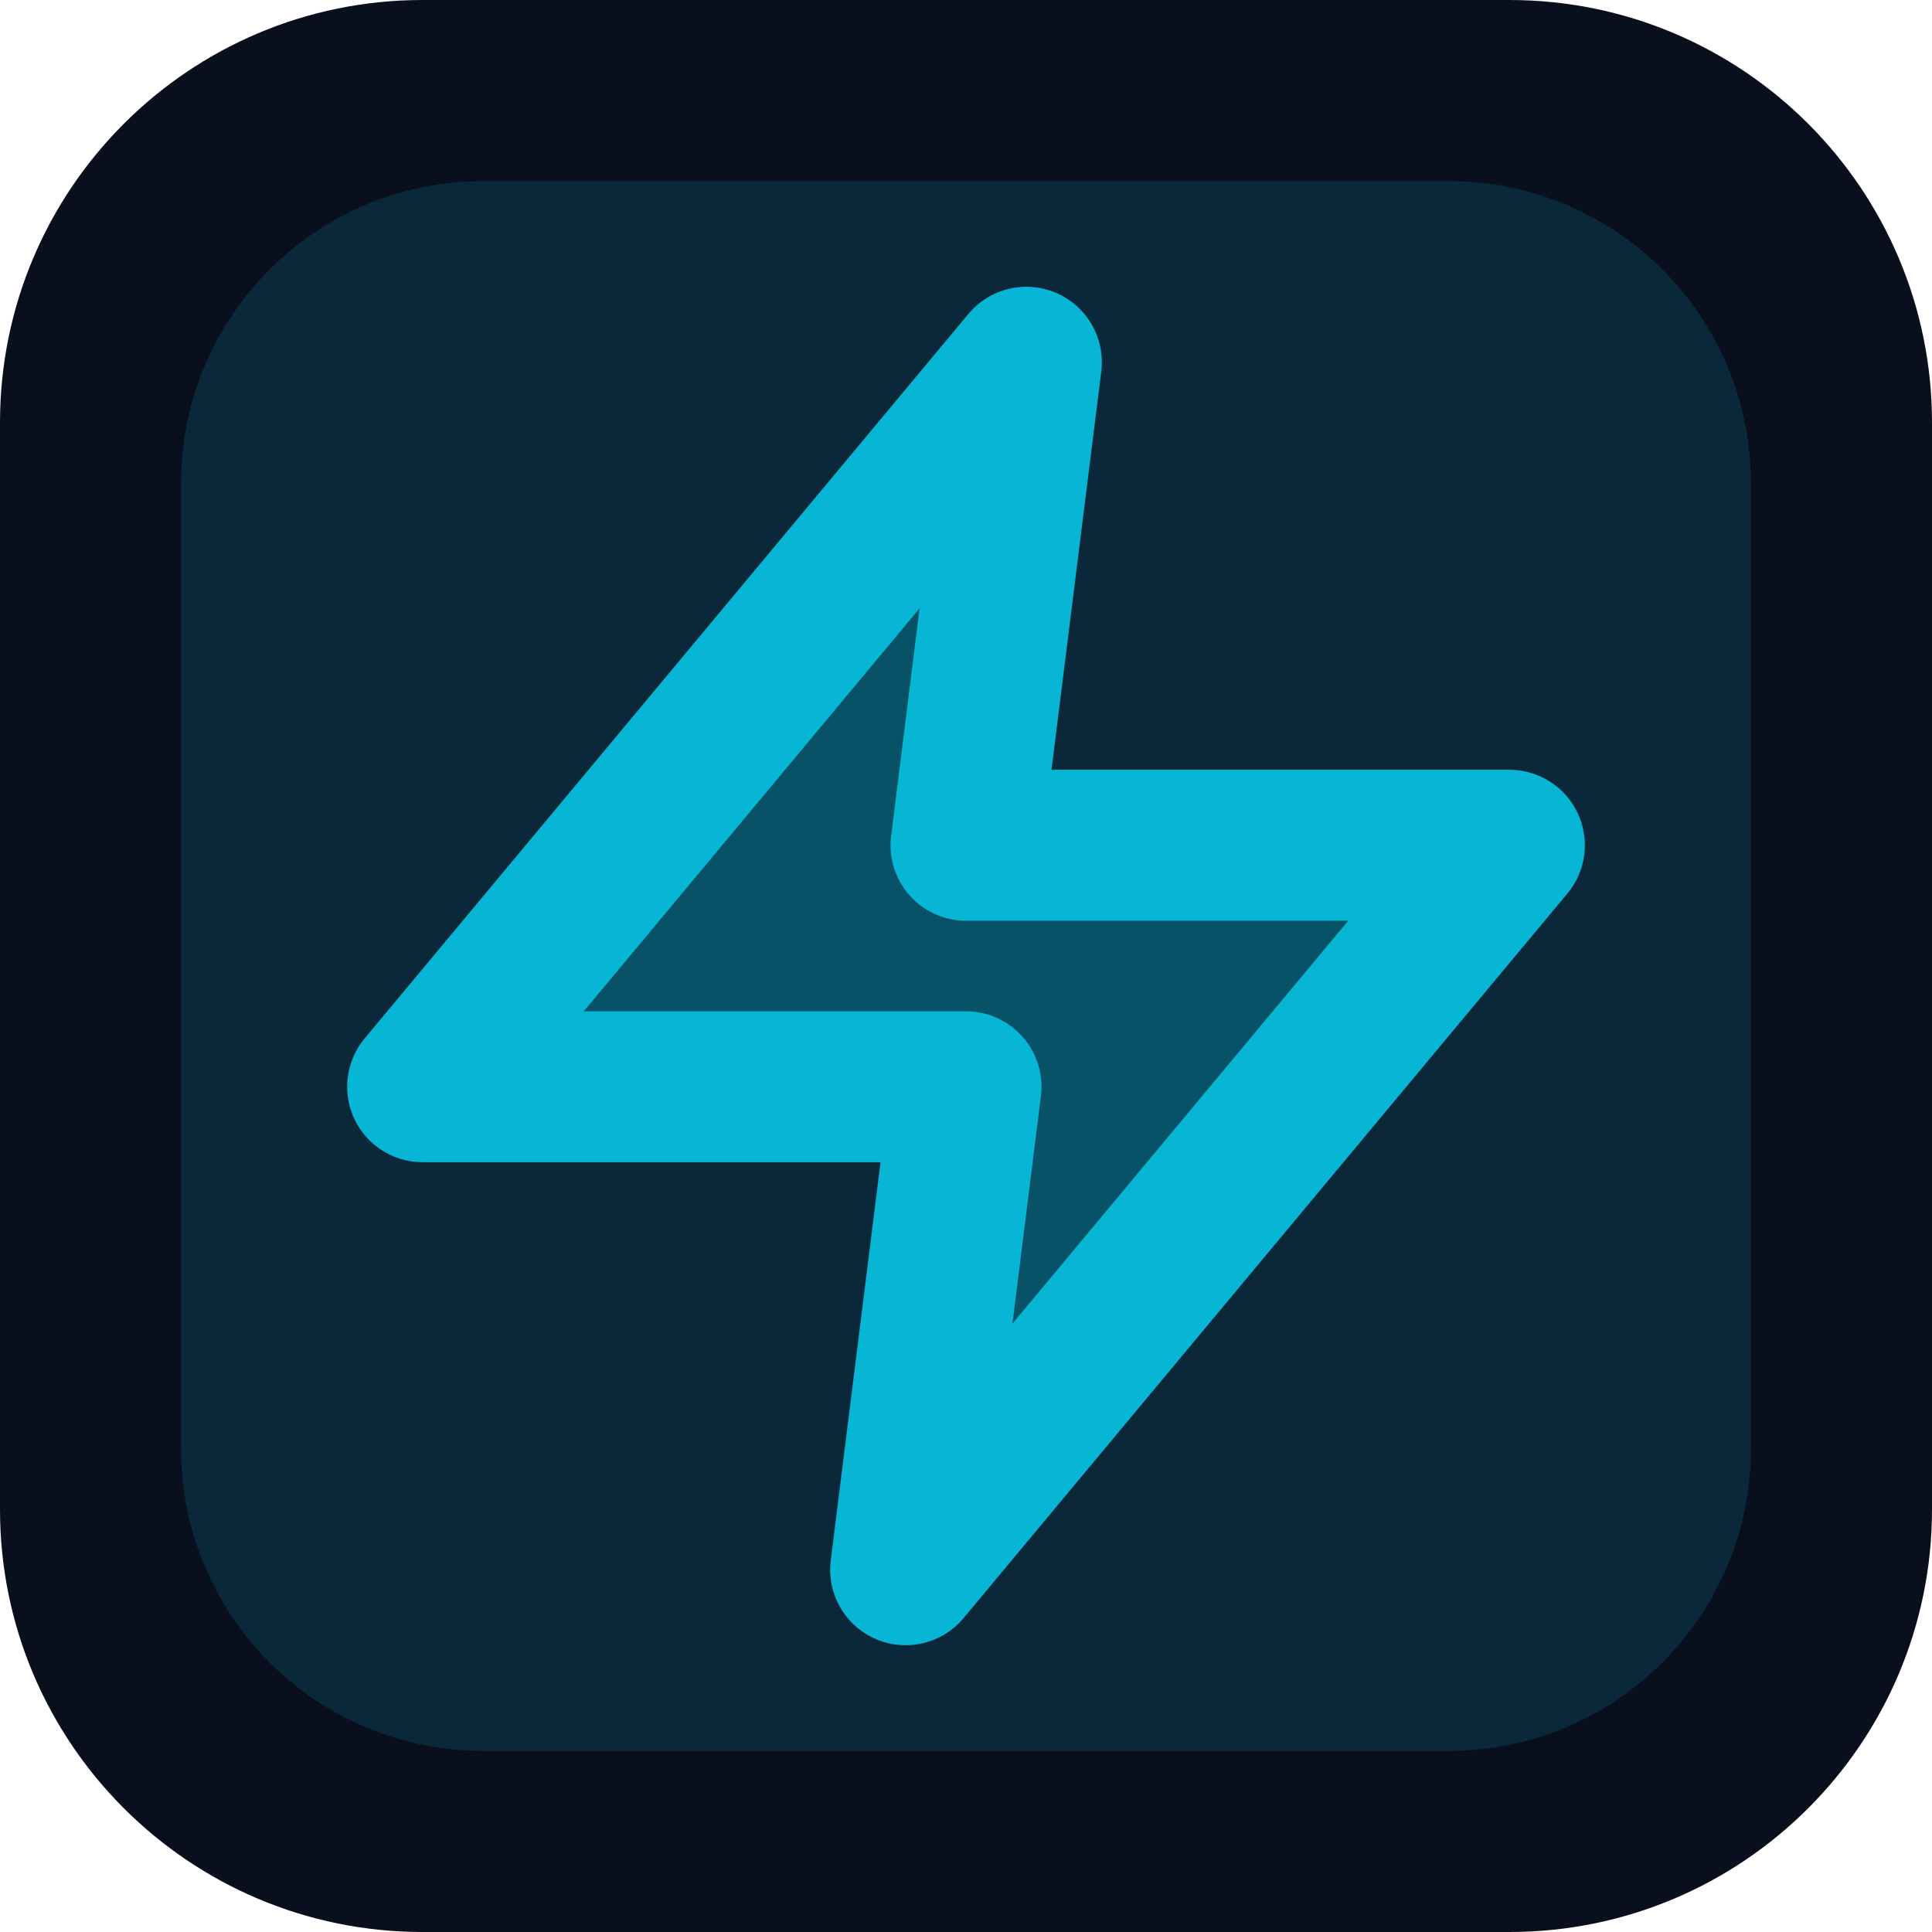
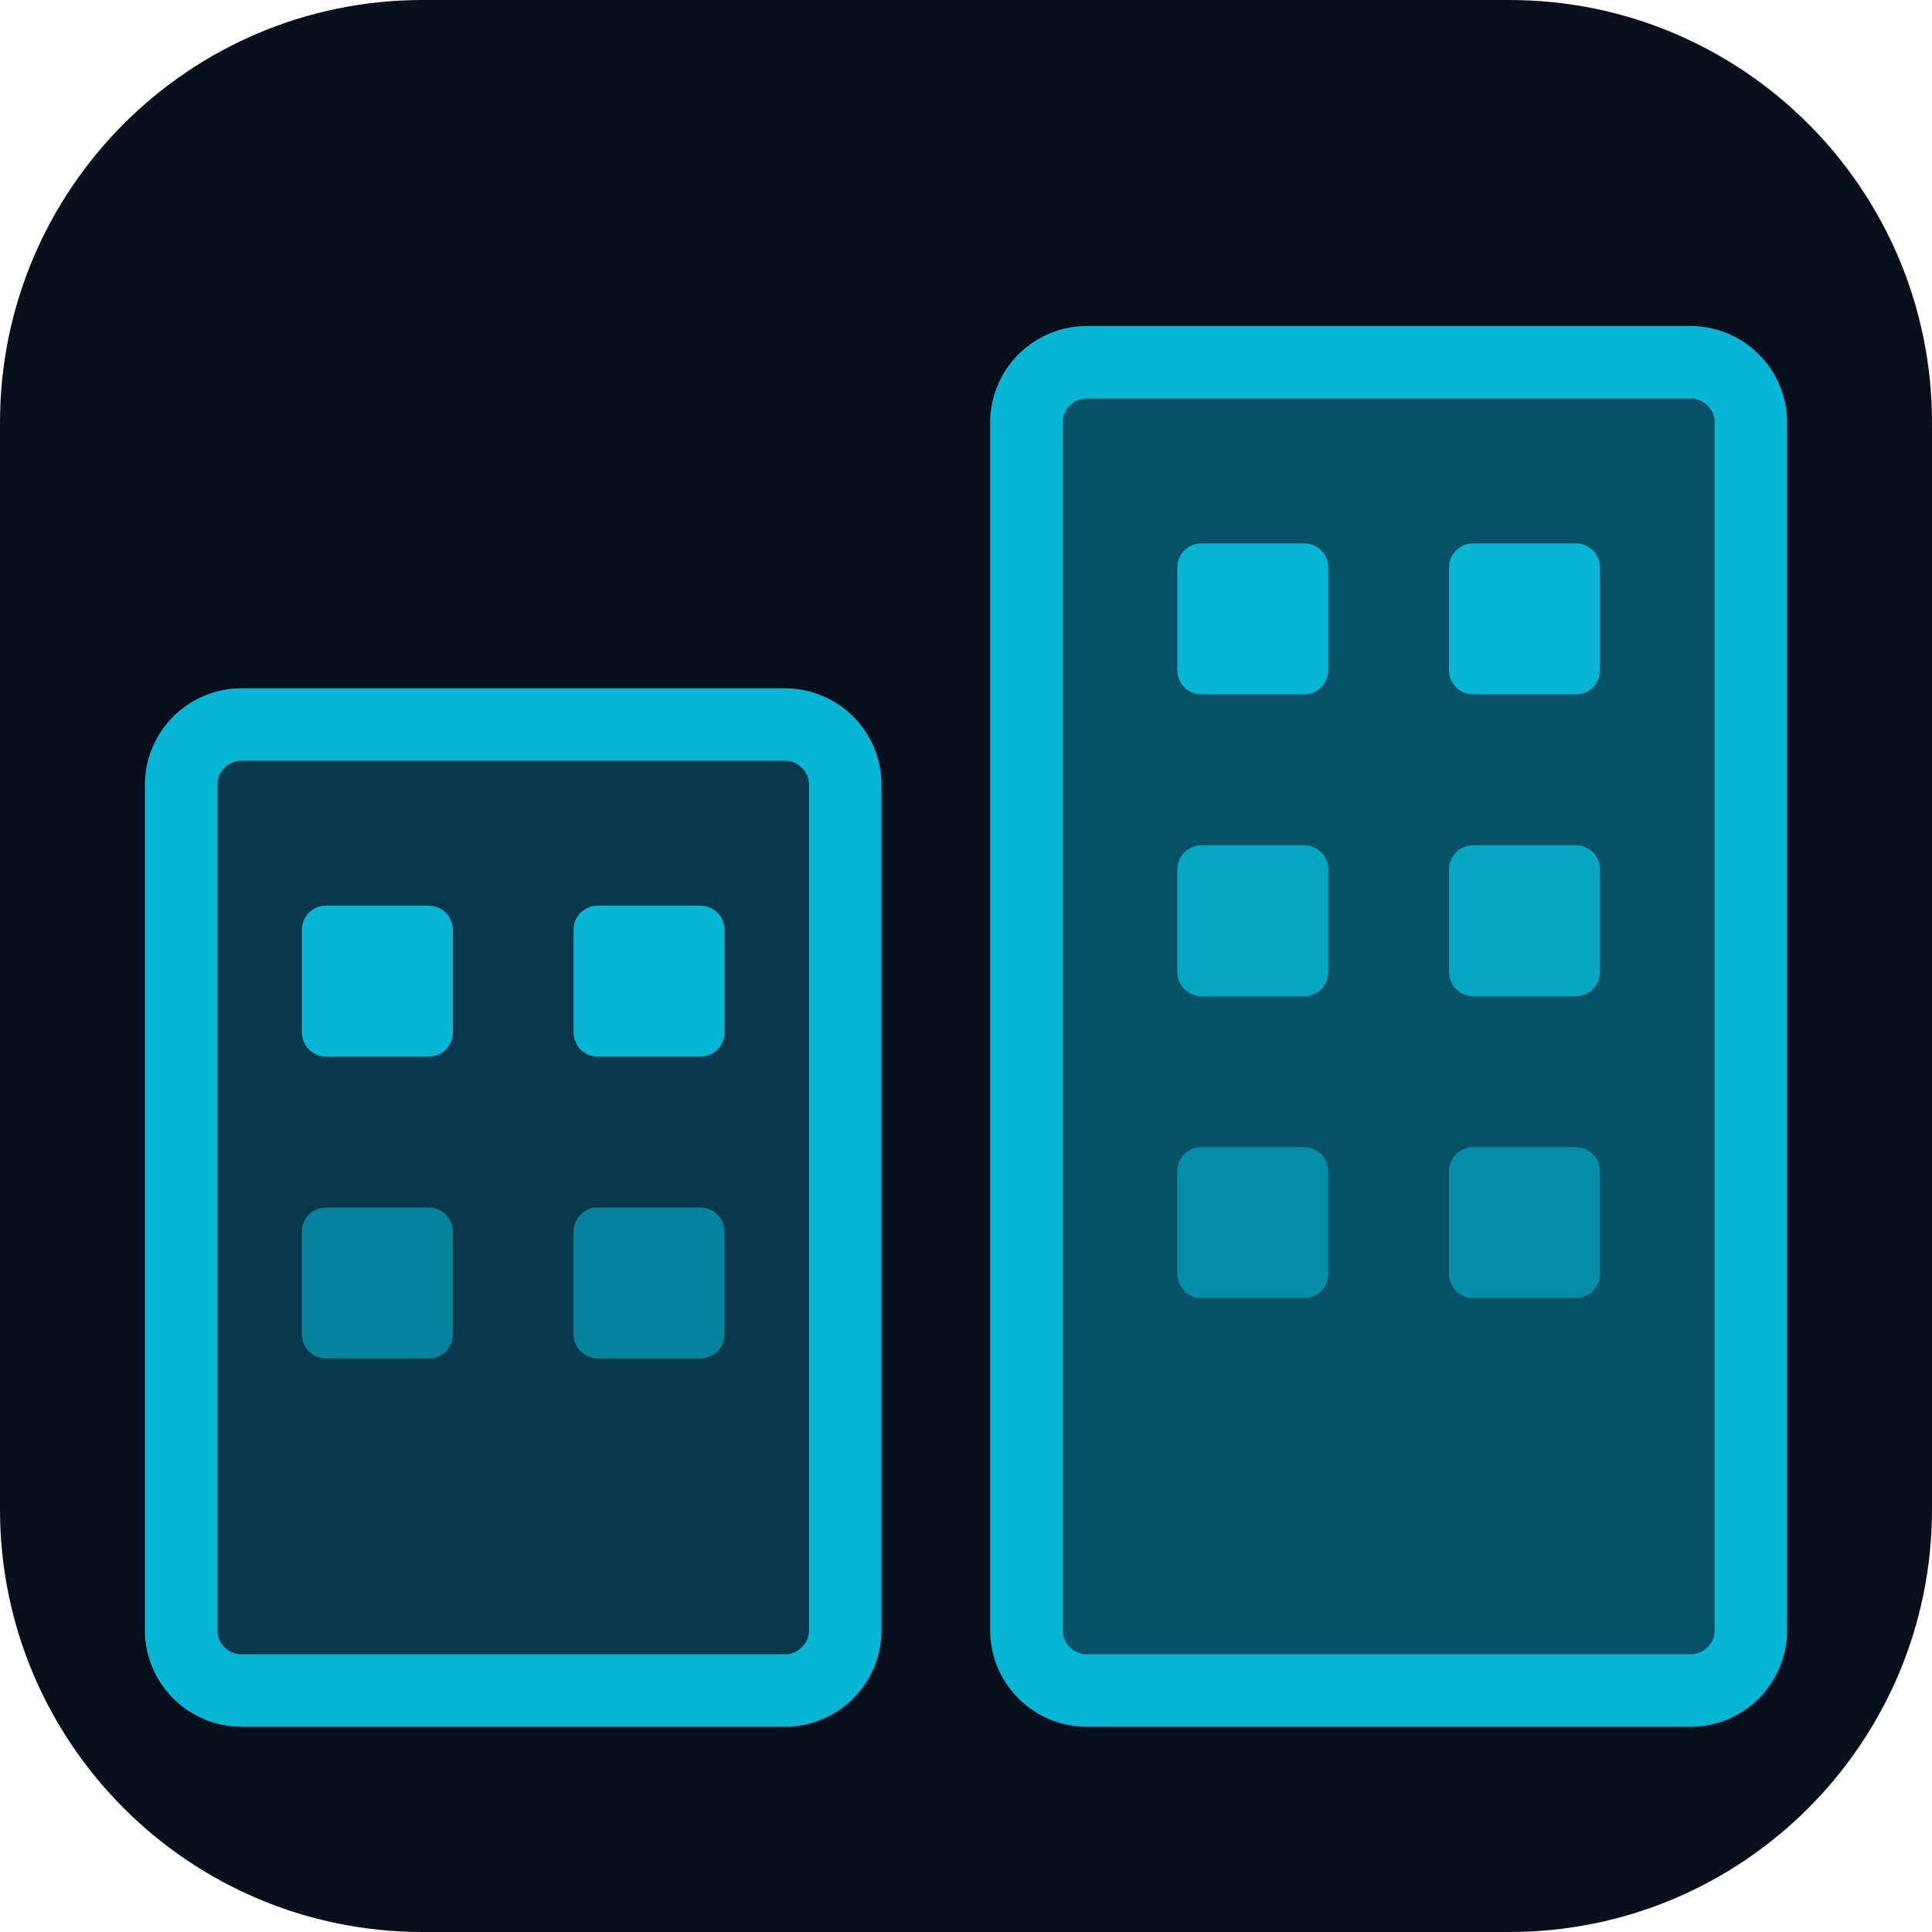
<svg xmlns="http://www.w3.org/2000/svg" width="32" height="32" viewBox="0 0 32 32">
  <rect width="32" height="32" rx="7" fill="#0a0f1e" />
-   <rect x="3" y="3" width="26" height="26" rx="5" fill="#06b6d4" opacity="0.15" />
-   <g transform="translate(4, 4) scale(1)">
-     <svg width="24" height="24" viewBox="0 0 24 24" fill="none" stroke="#06b6d4" stroke-width="2.5" stroke-linecap="round" stroke-linejoin="round">
-       <polygon points="13 2 3 14 12 14 11 22 21 10 12 10 13 2" fill="#06b6d4" fill-opacity="0.3" />
-     </svg>
-   </g>
+   <rect x="3" y="12" width="11" height="16" rx="1" fill="#06b6d4" fill-opacity="0.25" stroke="#06b6d4" stroke-width="1.2" />
+   <rect x="17" y="6" width="12" height="22" rx="1" fill="#06b6d4" fill-opacity="0.4" stroke="#06b6d4" stroke-width="1.2" />
+   <rect x="5" y="15" width="2.5" height="2.5" rx="0.4" fill="#06b6d4" />
+   <rect x="9.5" y="15" width="2.5" height="2.5" rx="0.4" fill="#06b6d4" />
+   <rect x="5" y="20" width="2.5" height="2.5" rx="0.4" fill="#06b6d4" fill-opacity="0.6" />
+   <rect x="9.5" y="20" width="2.5" height="2.5" rx="0.4" fill="#06b6d4" fill-opacity="0.6" />
+   <rect x="19.5" y="9" width="2.5" height="2.5" rx="0.4" fill="#06b6d4" />
+   <rect x="24" y="9" width="2.5" height="2.5" rx="0.4" fill="#06b6d4" />
+   <rect x="19.5" y="14" width="2.5" height="2.5" rx="0.4" fill="#06b6d4" fill-opacity="0.85" />
+   <rect x="24" y="14" width="2.5" height="2.5" rx="0.4" fill="#06b6d4" fill-opacity="0.85" />
+   <rect x="19.5" y="19" width="2.5" height="2.5" rx="0.4" fill="#06b6d4" fill-opacity="0.6" />
+   <rect x="24" y="19" width="2.5" height="2.5" rx="0.4" fill="#06b6d4" fill-opacity="0.6" />
</svg>
